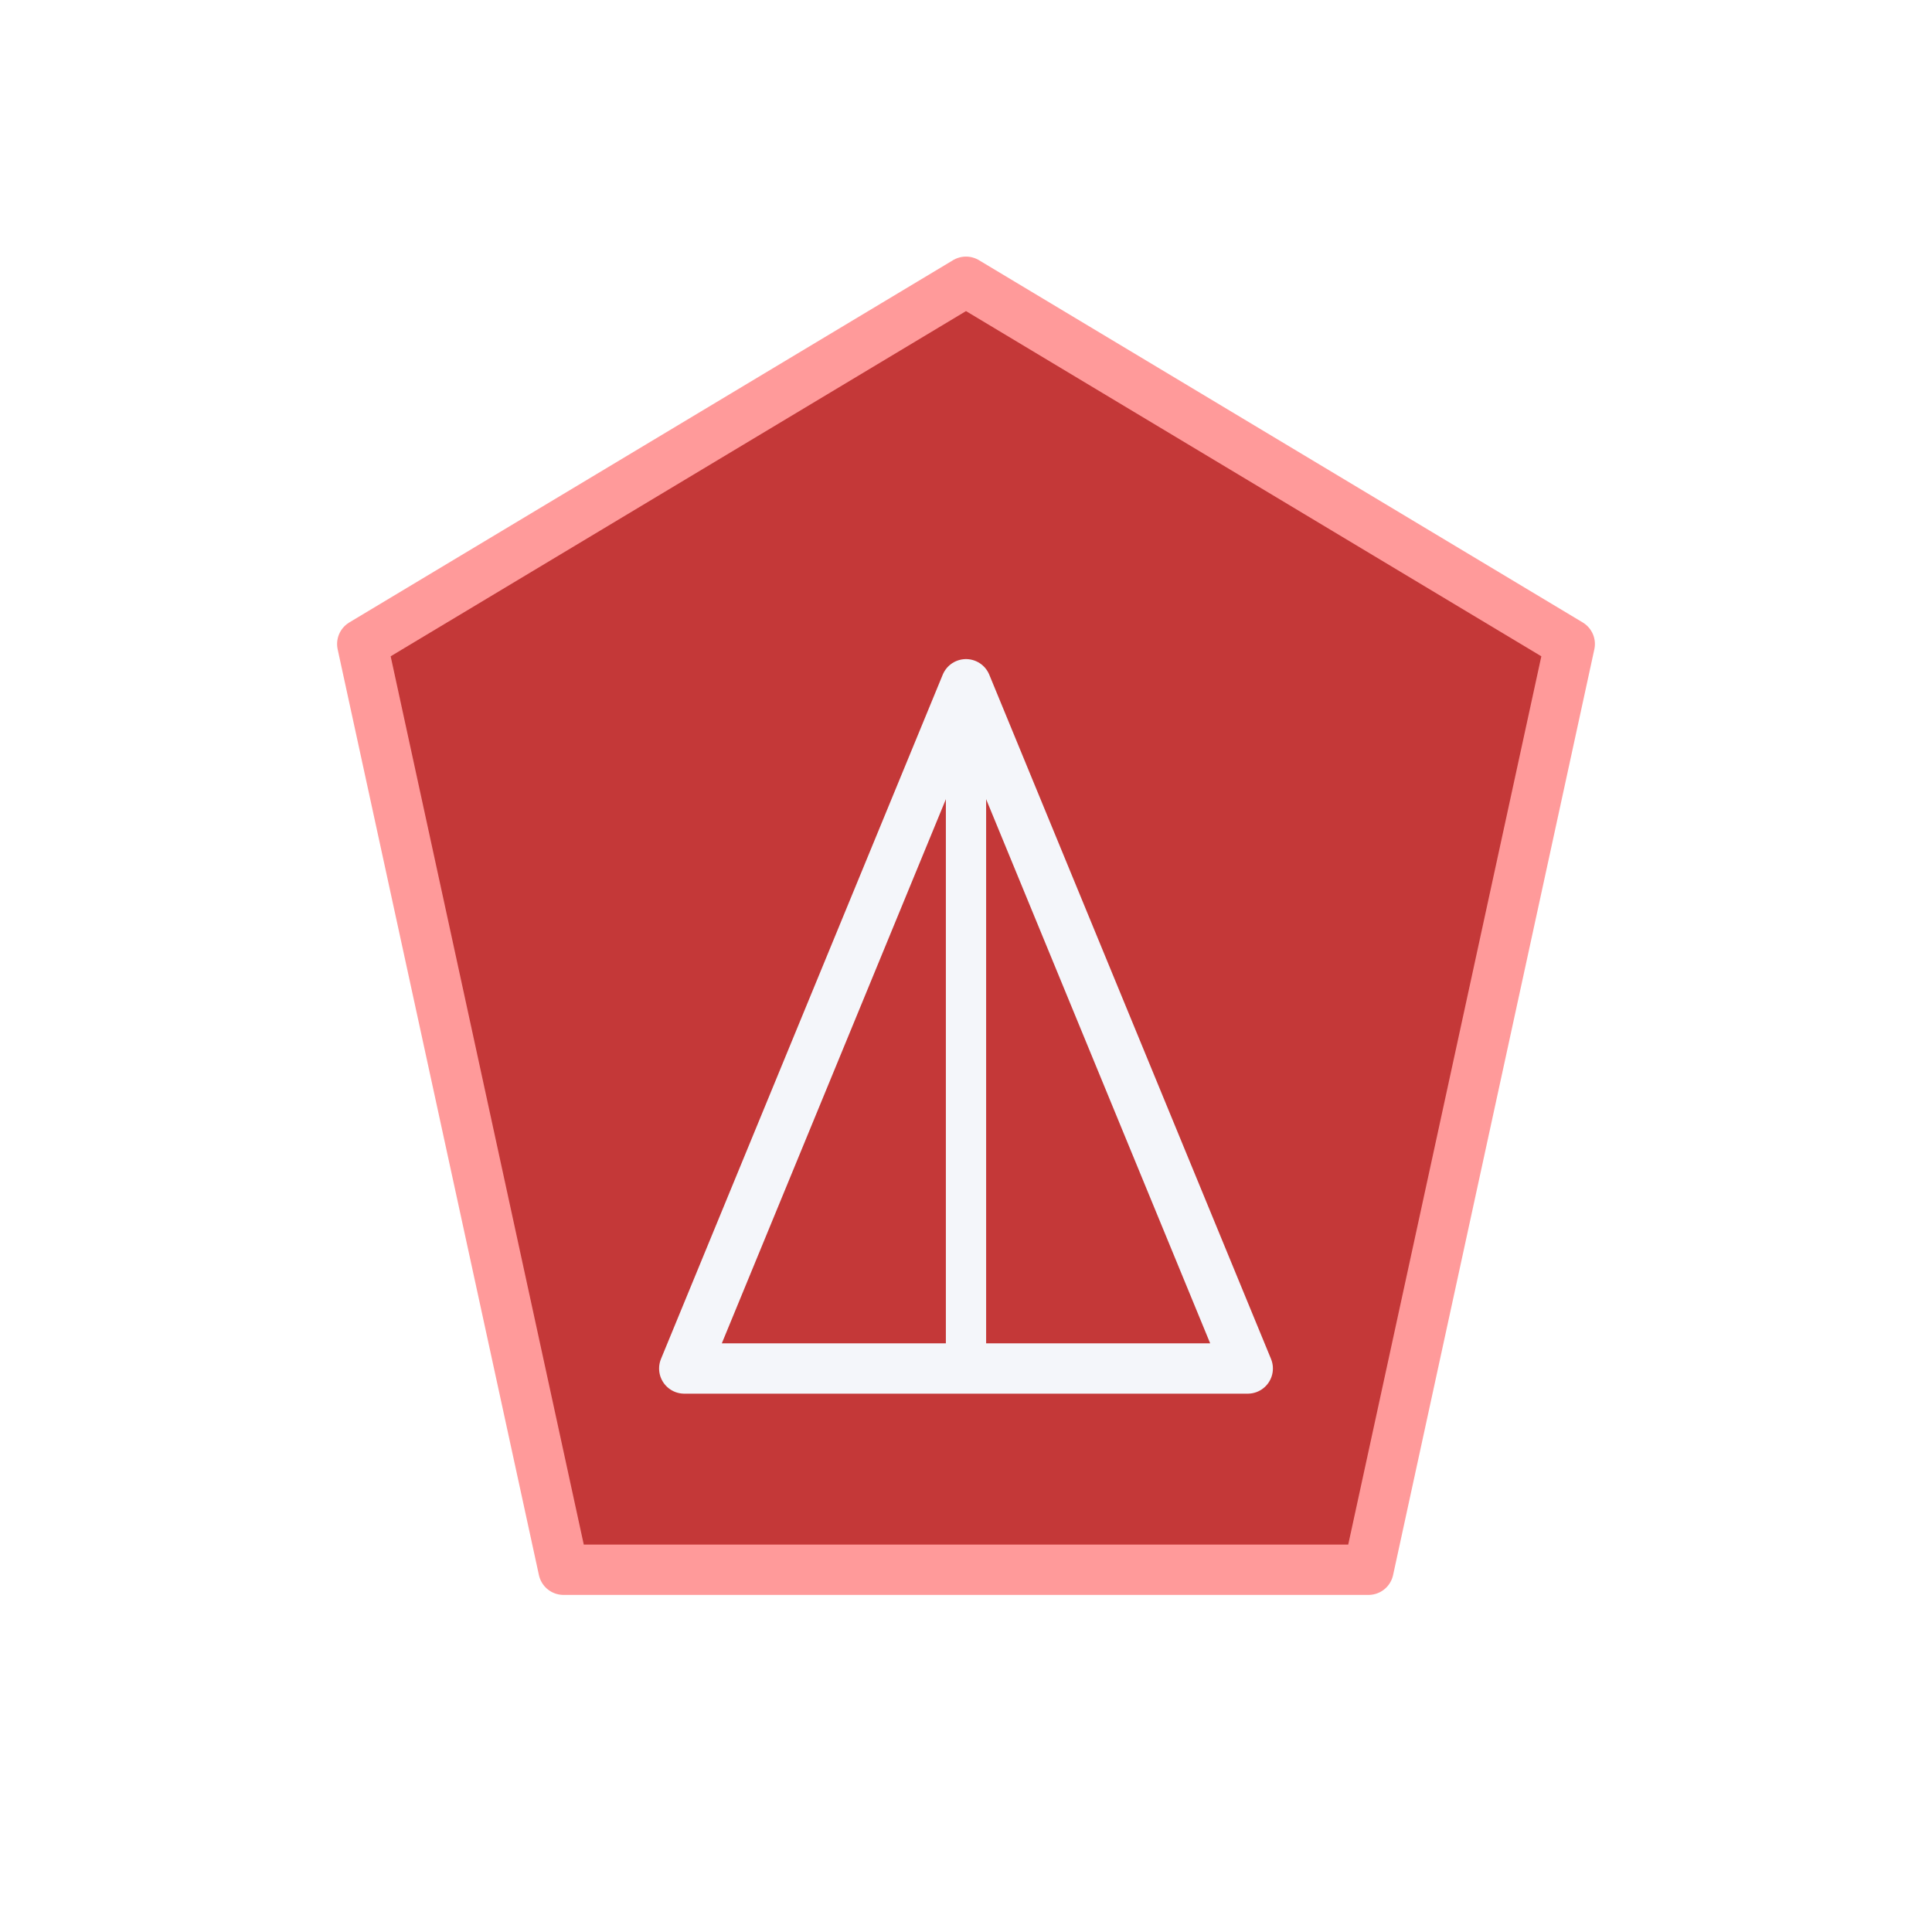
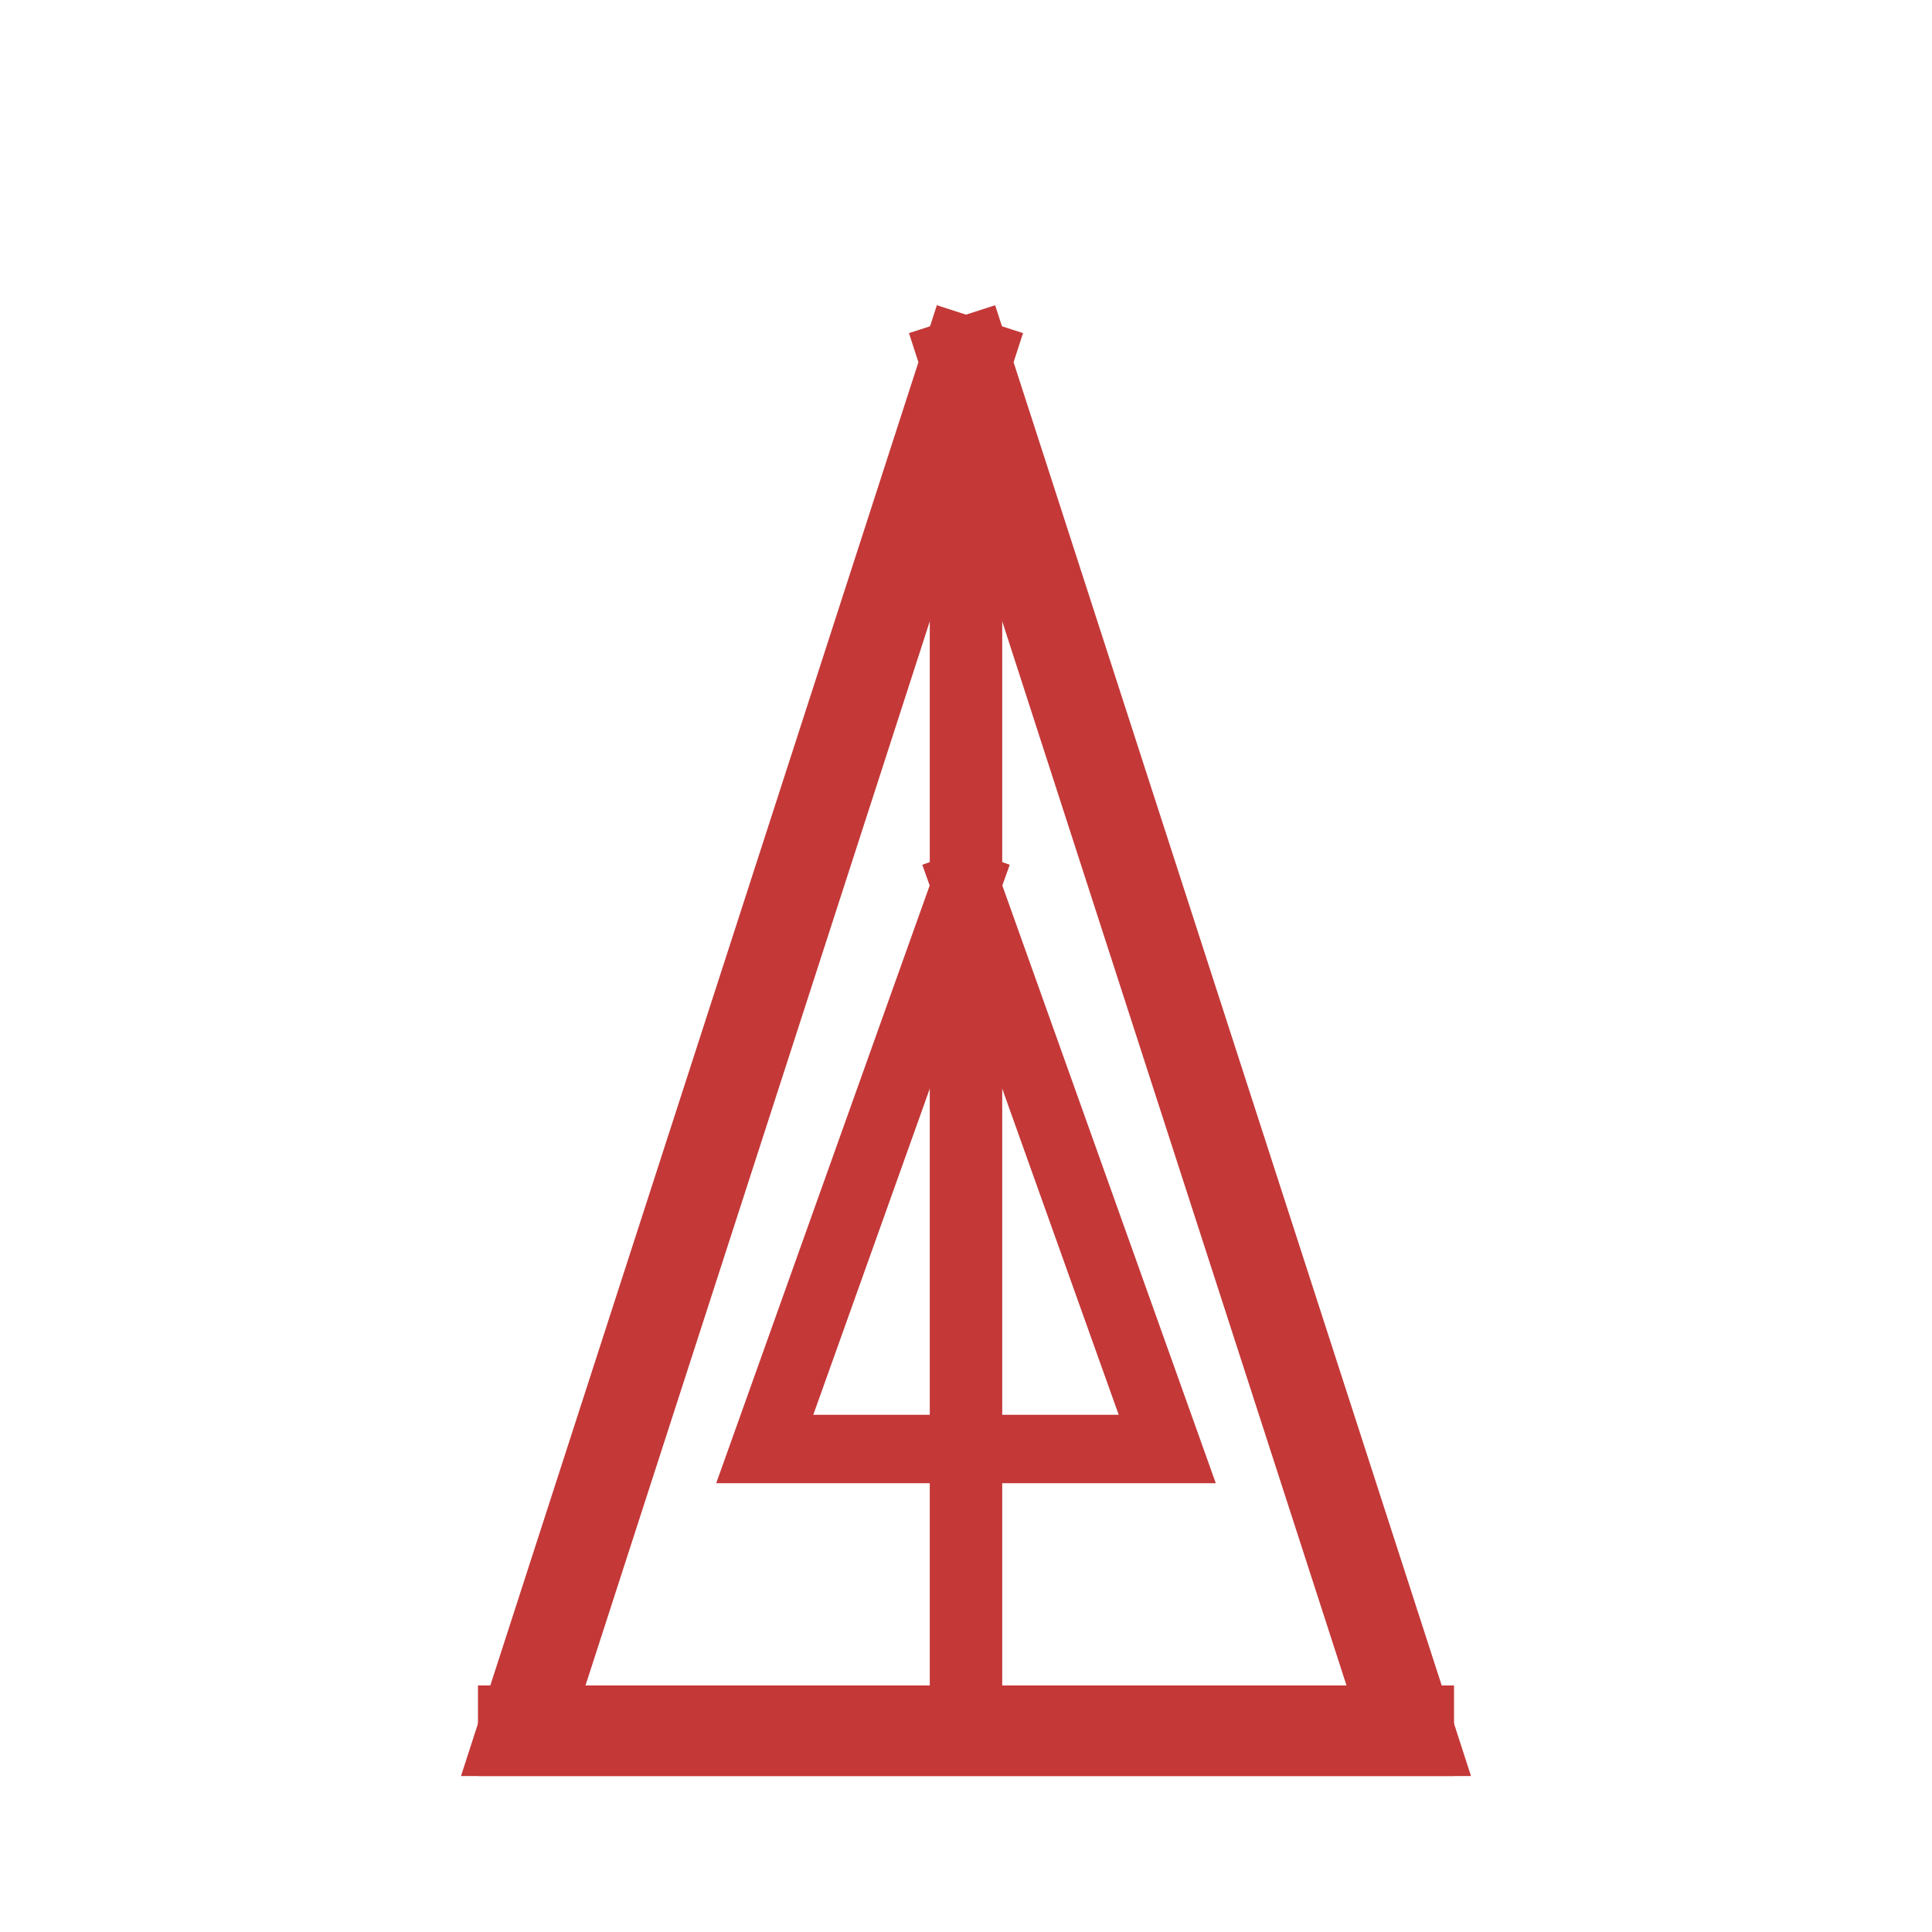
<svg xmlns="http://www.w3.org/2000/svg" viewBox="0 0 96 96" width="96" height="96">
-   <path d="M48 14 L78 32 L68 78 L28 78 L18 32 Z" fill="#C43838" stroke="#FF9A9A" stroke-width="2.5" stroke-linejoin="round" />
-   <path d="M48 34 L62 68 L34 68 Z" fill="none" stroke="#F4F6FA" stroke-width="2.5" stroke-linejoin="round" />
-   <line x1="48" y1="34" x2="48" y2="68" stroke="#F4F6FA" stroke-width="2" />
+   <g fill="none" stroke="#C43838" stroke-linecap="square" stroke-linejoin="miter">
+     <line x1="26" y1="86" x2="70" y2="86" stroke-width="4.5" />
+     <polyline points="48,18 70,86 26,86 48,18" stroke-width="4.5" />
+     <line x1="48" y1="18" x2="48" y2="86" stroke-width="3.6" />
+     <polyline points="48,44 38,72 58,72 48,44" stroke-width="3.4" />
+   </g>
</svg>
